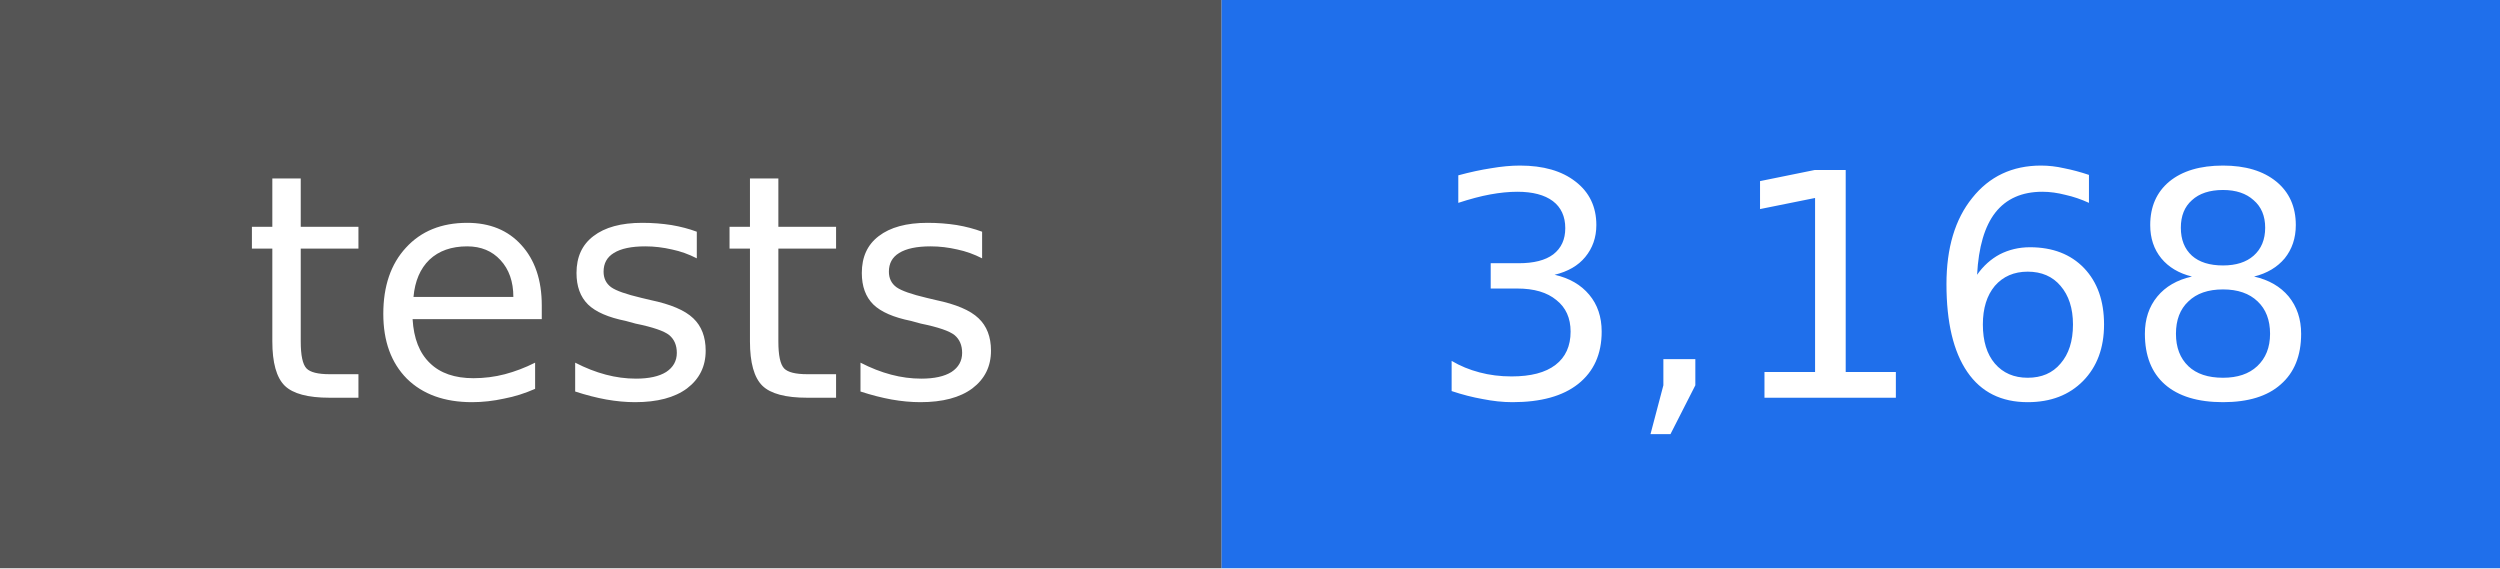
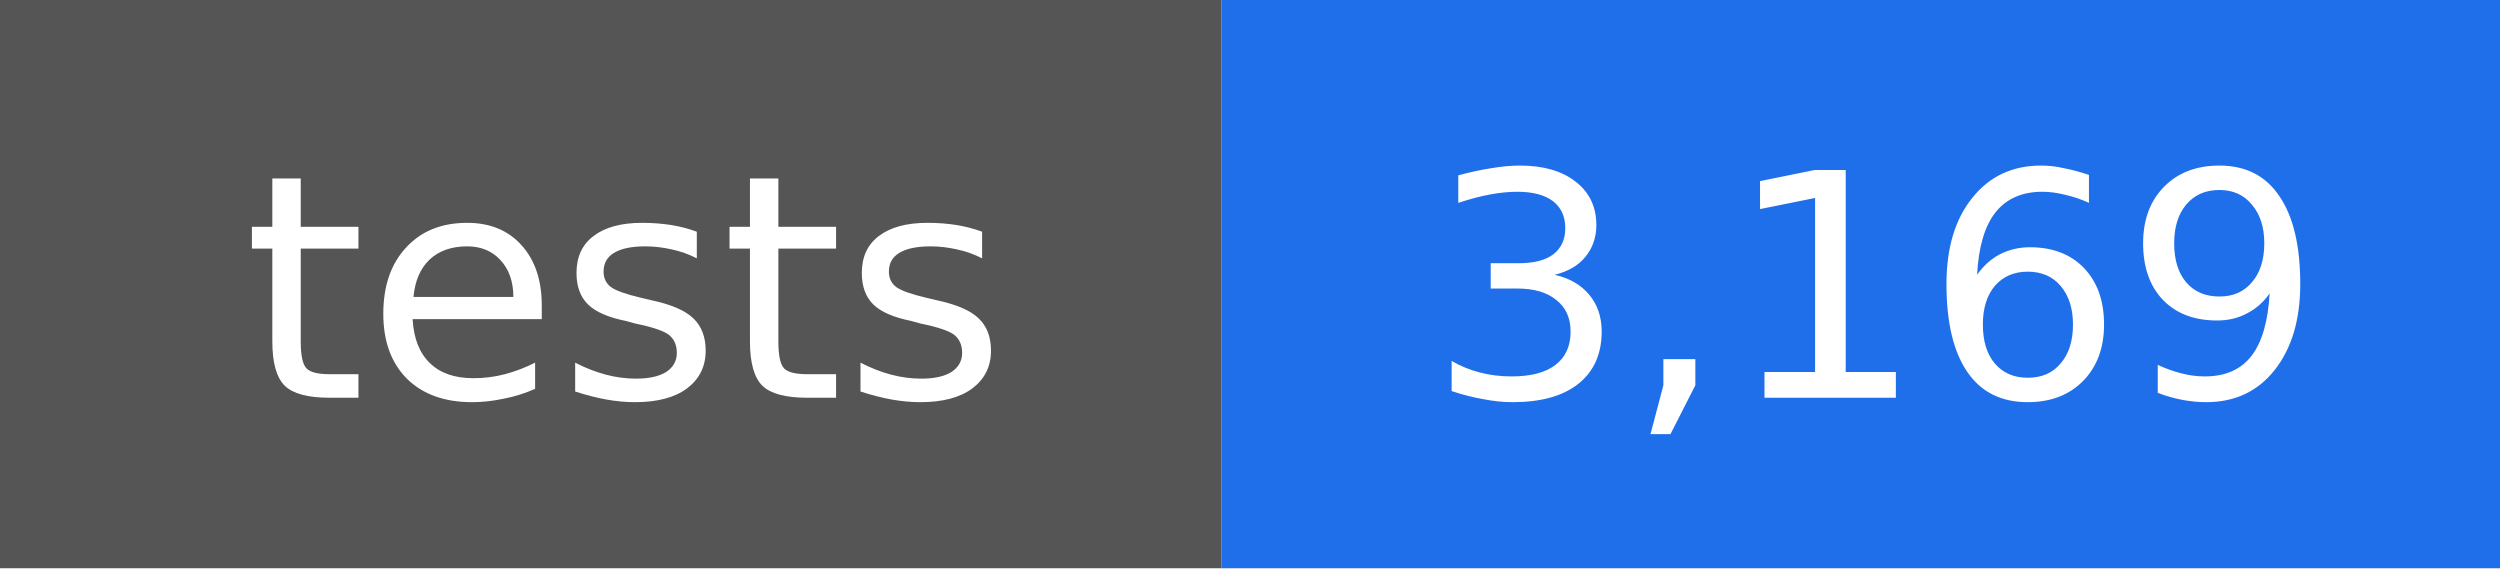
- <svg xmlns="http://www.w3.org/2000/svg" width="88" height="20" viewBox="0 0 88 20" role="img" aria-label="tests: 3,168">
+ <svg xmlns="http://www.w3.org/2000/svg" width="88" height="20" viewBox="0 0 88 20" role="img" aria-label="tests: 3,169">
  <rect width="43" height="20" fill="#555555" />
  <rect x="43" width="45" height="20" fill="#1f6feb" />
  <g fill="#ffffff" text-anchor="middle" font-family="DejaVu Sans, Verdana, sans-serif" font-size="11">
    <text x="22" y="14">tests</text>
-     <text x="66" y="14">3,168</text>
+     <text x="66" y="14">3,169</text>
  </g>
</svg>
